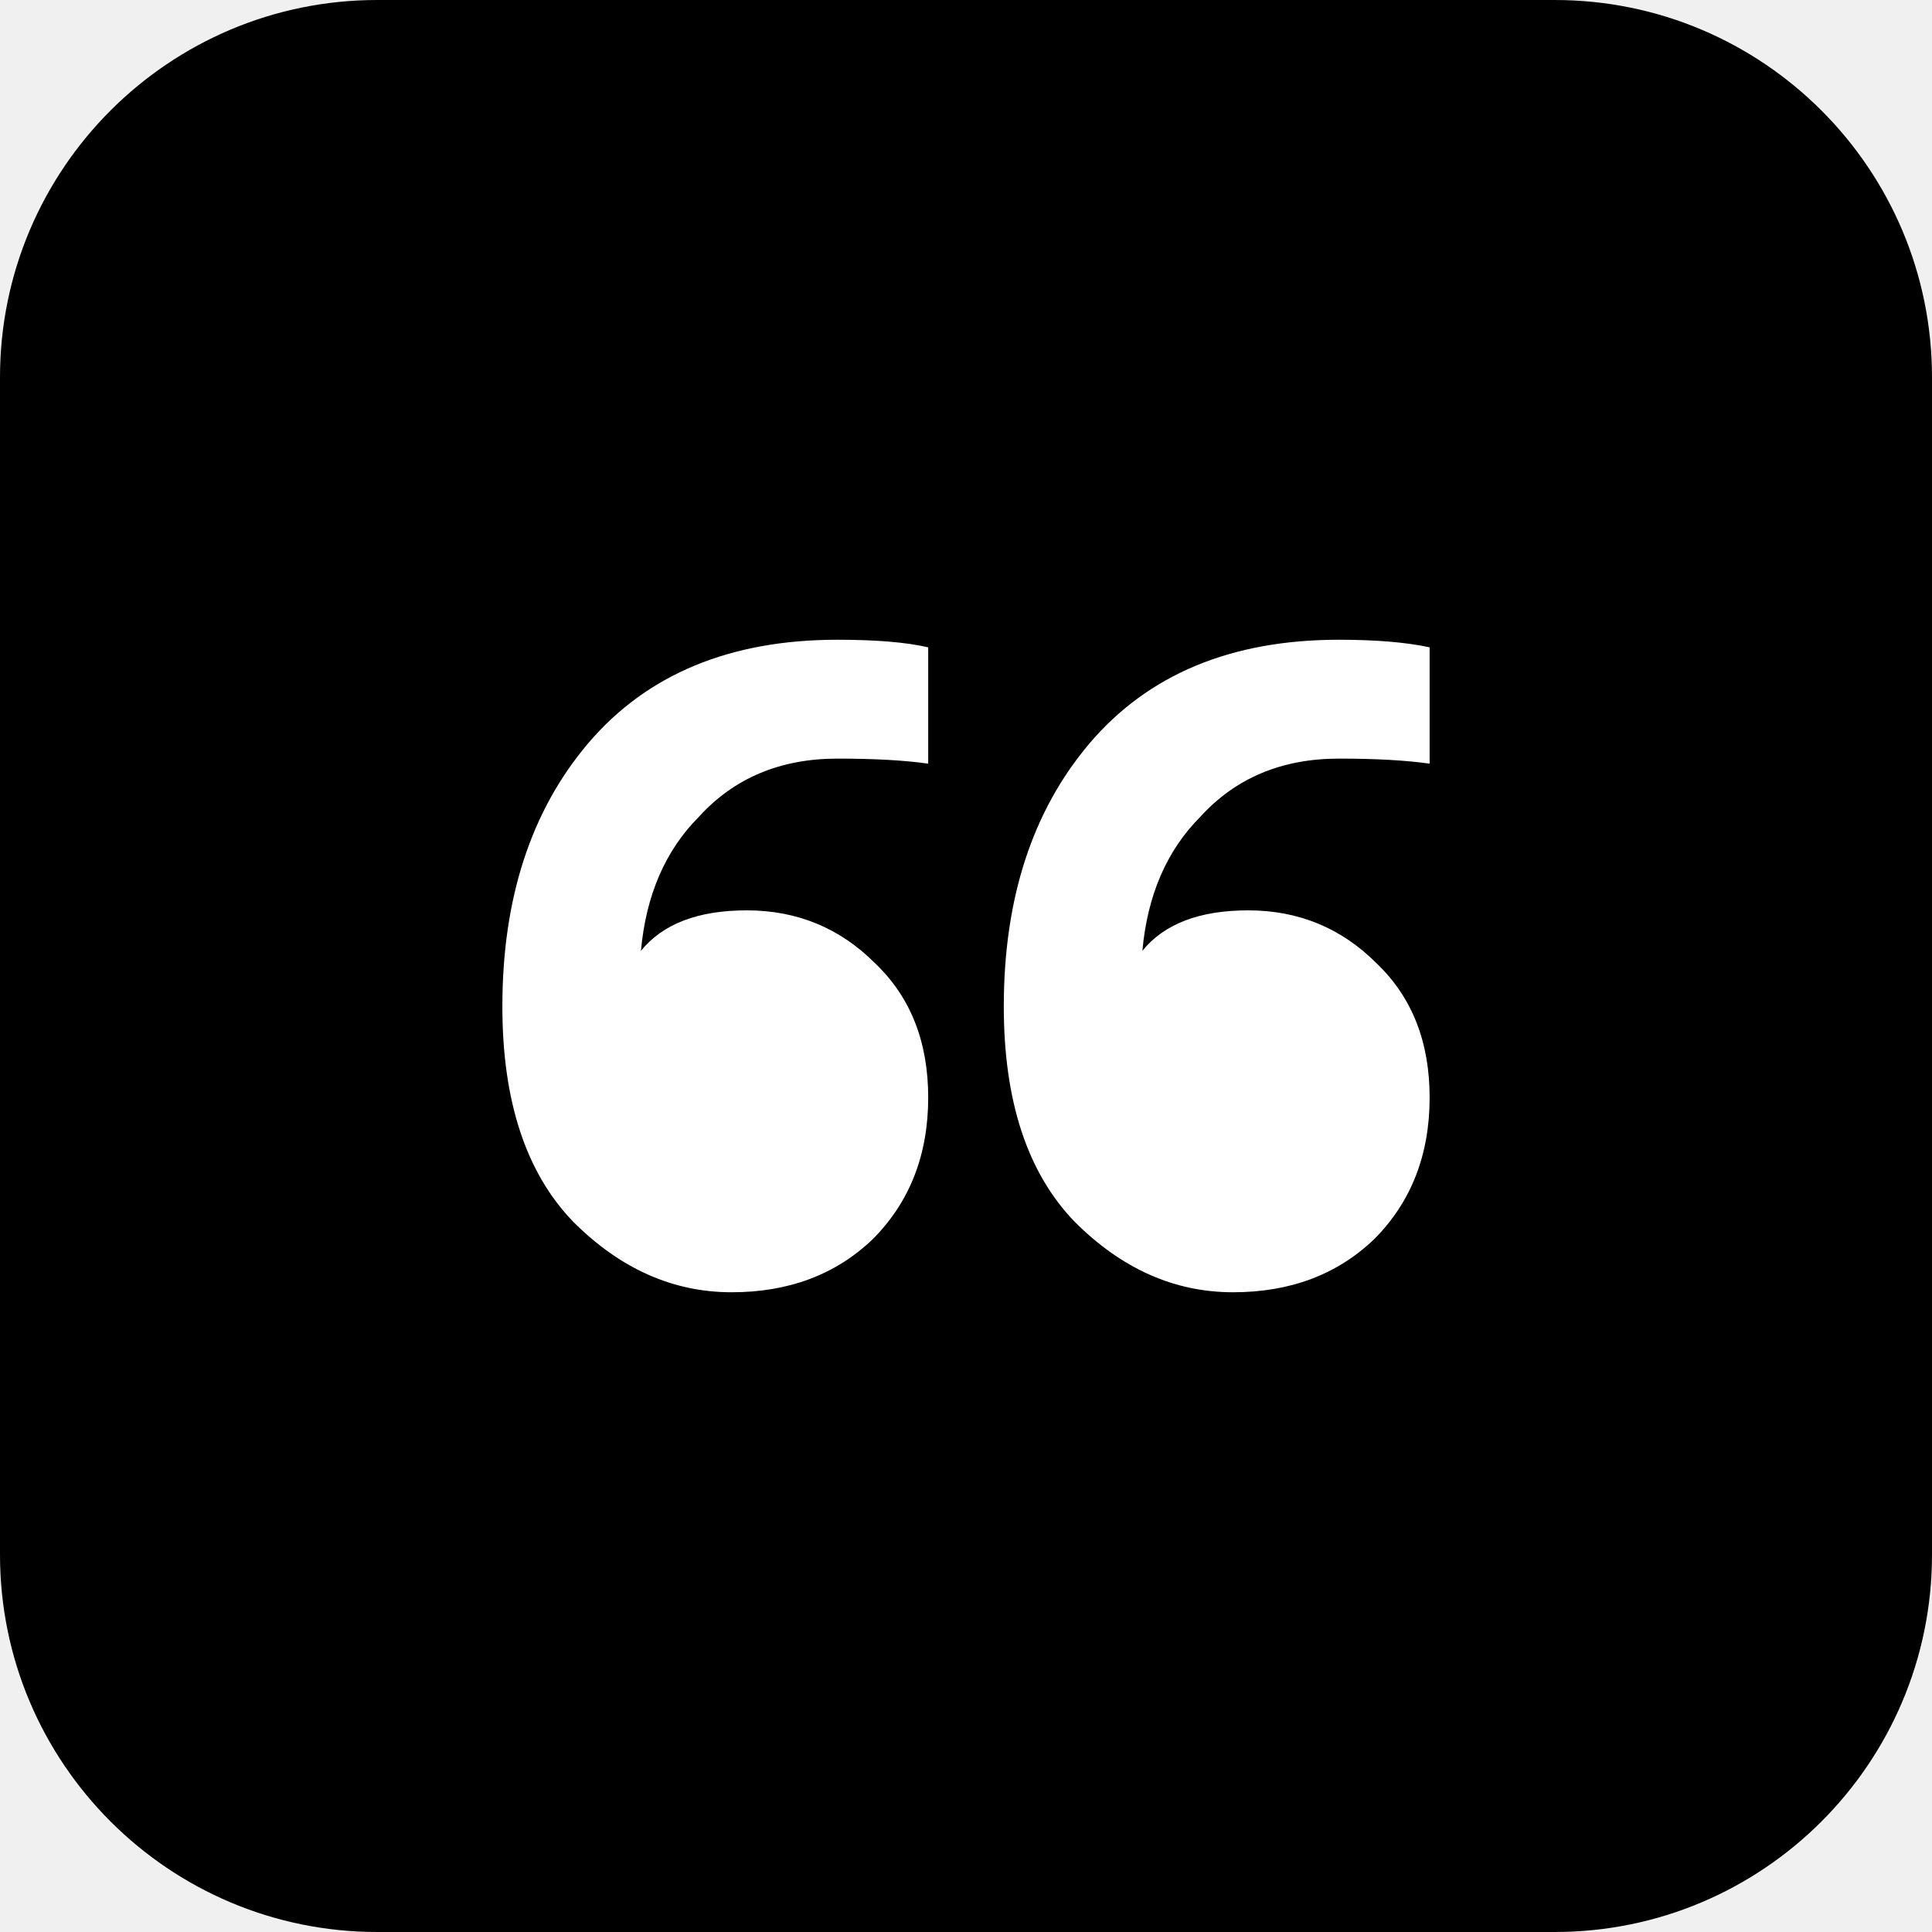
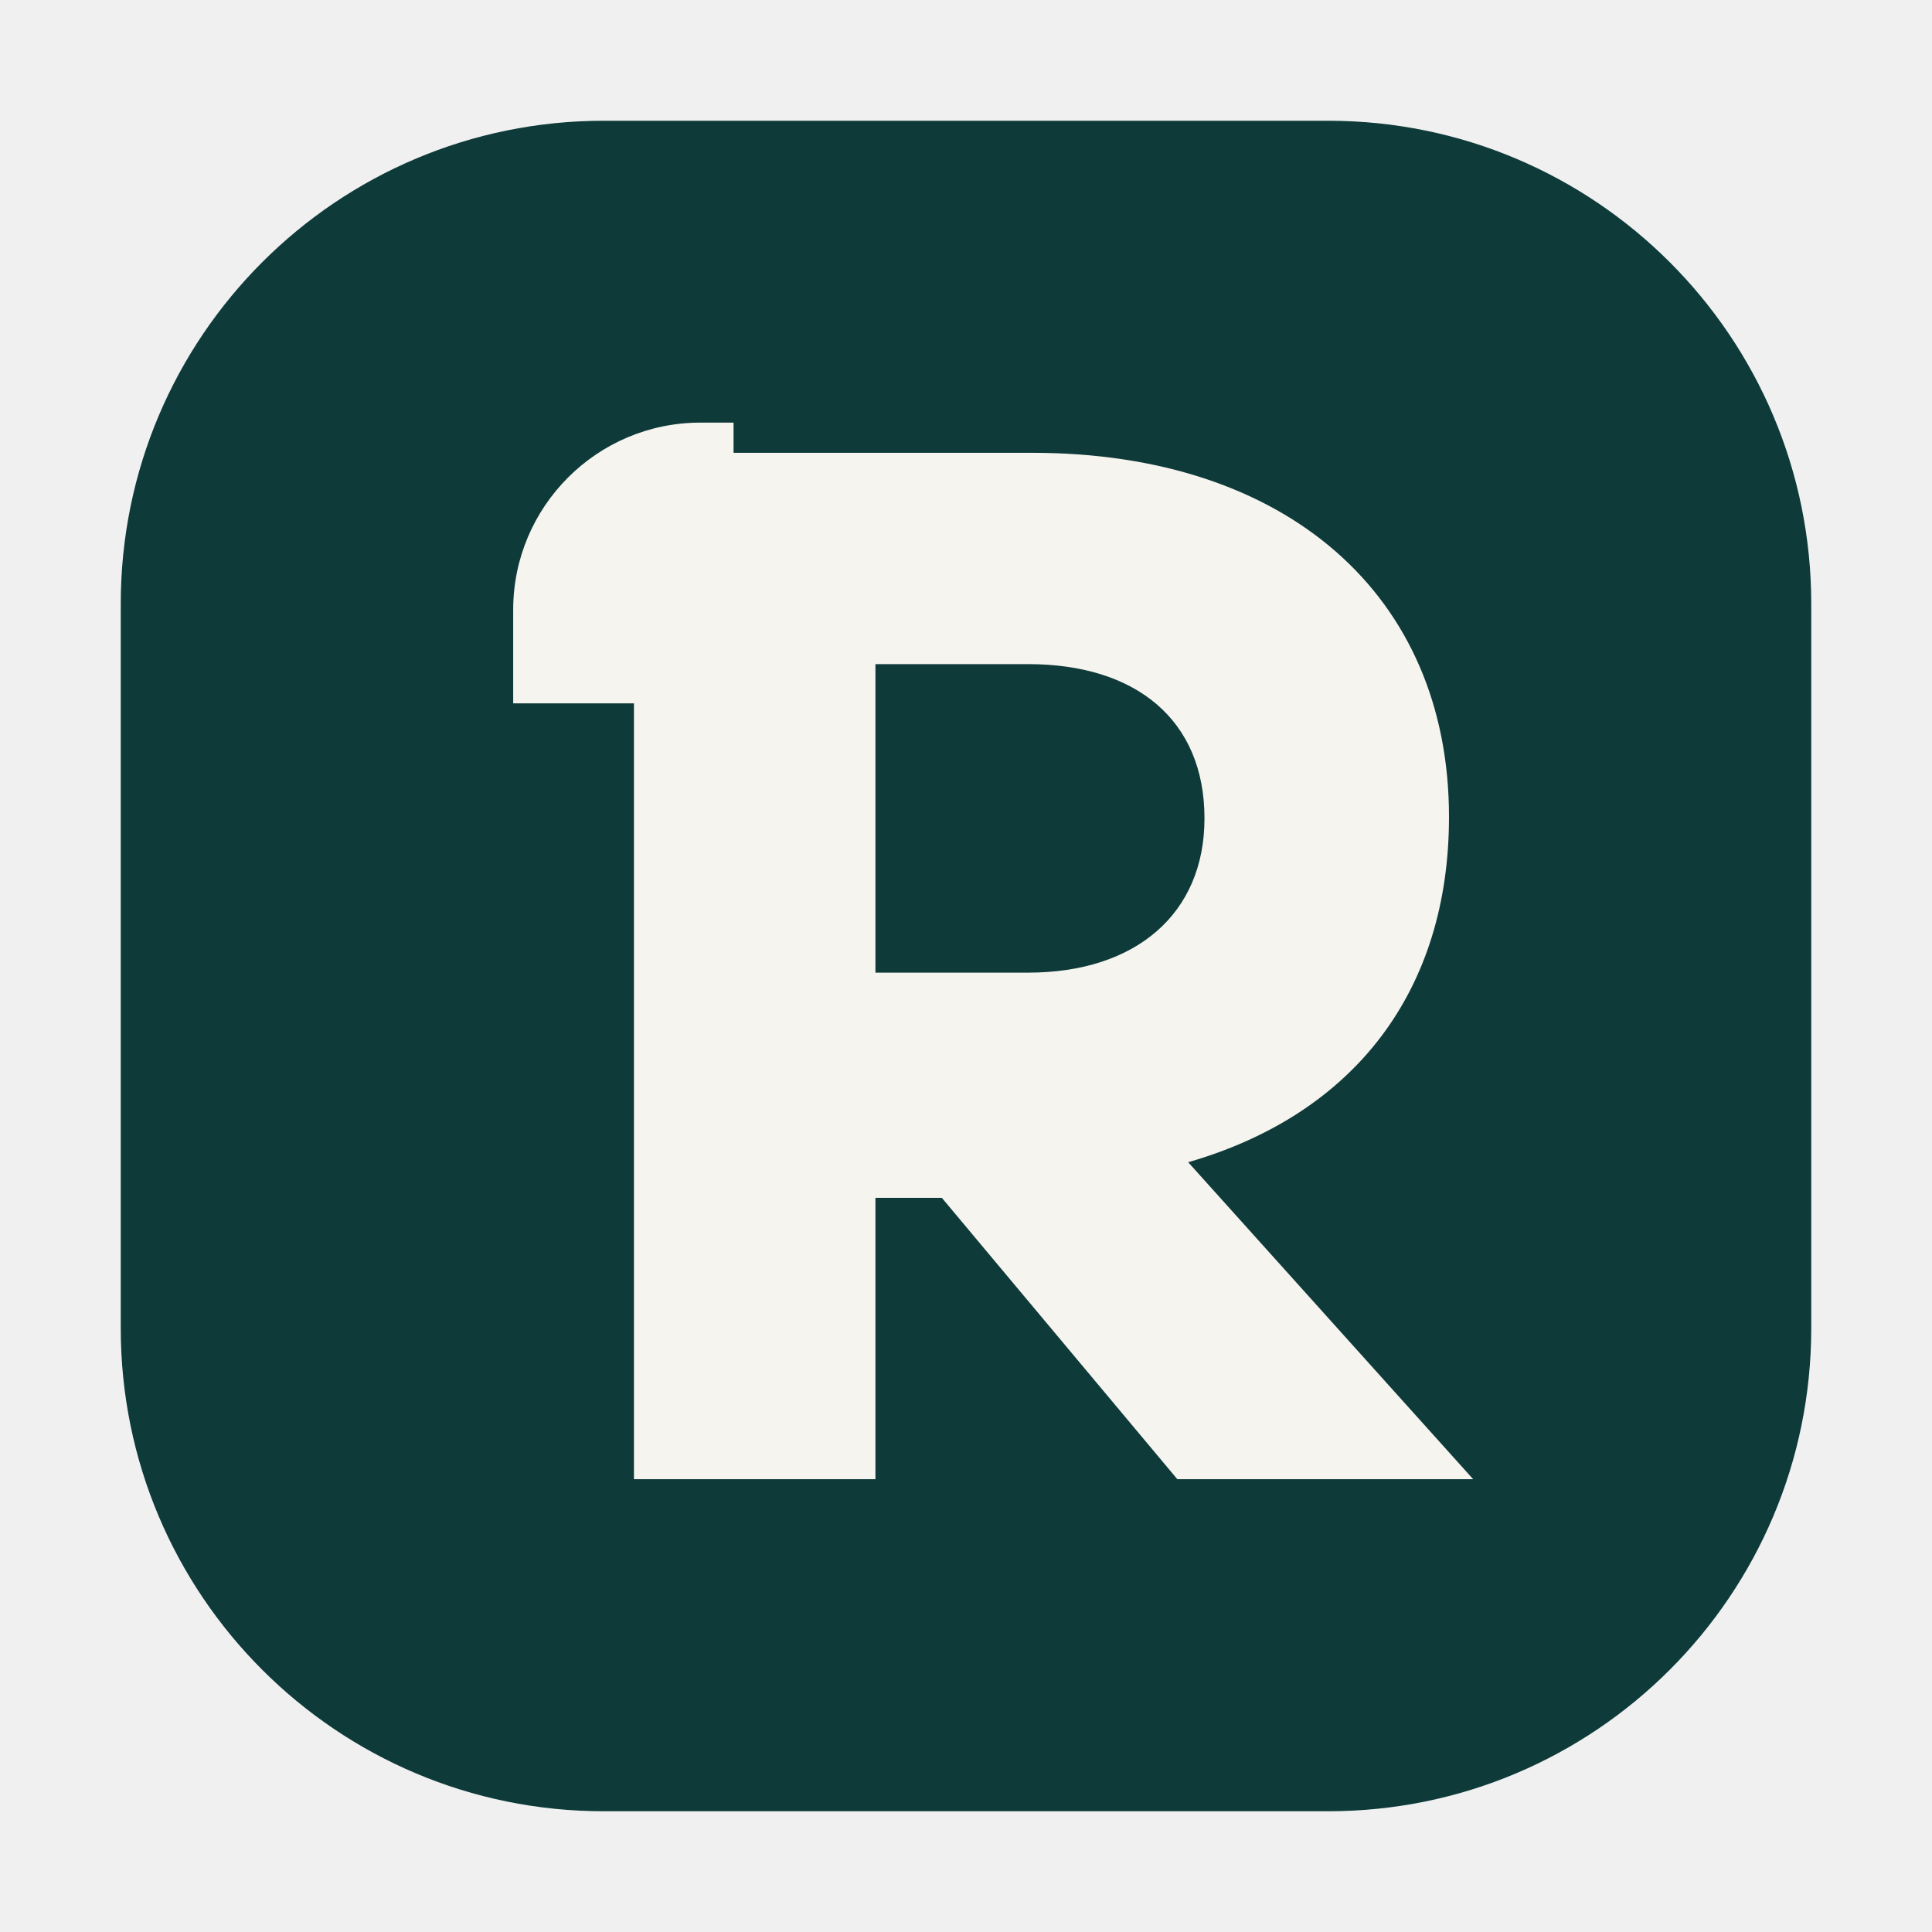
- <svg xmlns="http://www.w3.org/2000/svg" width="1024" height="1024" viewBox="0 0 1024 1024" fill="none">
-   <rect width="1024" height="1024" rx="200" fill="black" />
-   <path d="M387.797 684.924C356.635 684.924 328.589 672.413 303.66 647.39C278.73 621.474 266.265 583.493 266.265 533.448C266.265 476.253 281.401 429.783 311.673 394.036C342.835 357.396 386.907 339.076 443.889 339.076C464.367 339.076 480.393 340.416 491.967 343.097V404.76C479.502 402.973 463.476 402.079 443.889 402.079C413.617 402.079 389.133 412.356 370.435 432.911C352.629 450.784 342.39 474.466 339.719 503.957C351.293 489.658 369.99 482.509 395.81 482.509C422.521 482.509 445.224 491.893 463.921 510.66C482.619 528.533 491.967 552.215 491.967 581.706C491.967 612.091 482.174 637.113 462.586 656.774C442.998 675.541 418.069 684.924 387.797 684.924ZM653.564 684.924C622.402 684.924 594.357 672.413 569.427 647.39C544.497 621.474 532.033 583.493 532.033 533.448C532.033 476.253 547.168 429.783 577.44 394.036C608.602 357.396 652.674 339.076 709.656 339.076C729.244 339.076 745.27 340.416 757.735 343.097V404.76C745.27 402.973 729.244 402.079 709.656 402.079C679.384 402.079 654.9 412.356 636.203 432.911C618.396 450.784 608.157 474.466 605.486 503.957C617.06 489.658 635.758 482.509 661.578 482.509C688.288 482.509 710.992 491.893 729.689 510.66C748.386 528.533 757.735 552.215 757.735 581.706C757.735 612.091 747.941 637.113 728.353 656.774C708.766 675.541 683.836 684.924 653.564 684.924Z" fill="white" />
+ <svg xmlns="http://www.w3.org/2000/svg" viewBox="0 0 64 64" style="color:#0E3A3A">
+   <rect x="4" y="4" width="56" height="56" rx="16" fill="currentColor" />
+   <path fill="#F6F4EF" d="M21 15H34.2C42.63 15 48 19.73 48 27.06C48 32.79 44.9 36.9 39.36 38.5L48.8 49H39L31.2 39.68H29V49H21V15ZM29 22V32.22H34.06C37.61 32.22 39.9 30.28 39.9 27.11C39.9 23.83 37.61 22 34.06 22H29Z" />
+   <path fill="#F6F4EF" d="M17 20.2C17 16.78 19.78 14 23.2 14H24.3V20.4H23.56C22.37 20.4 21.4 21.37 21.4 22.56V23.3H17V20.2Z" />
</svg>
